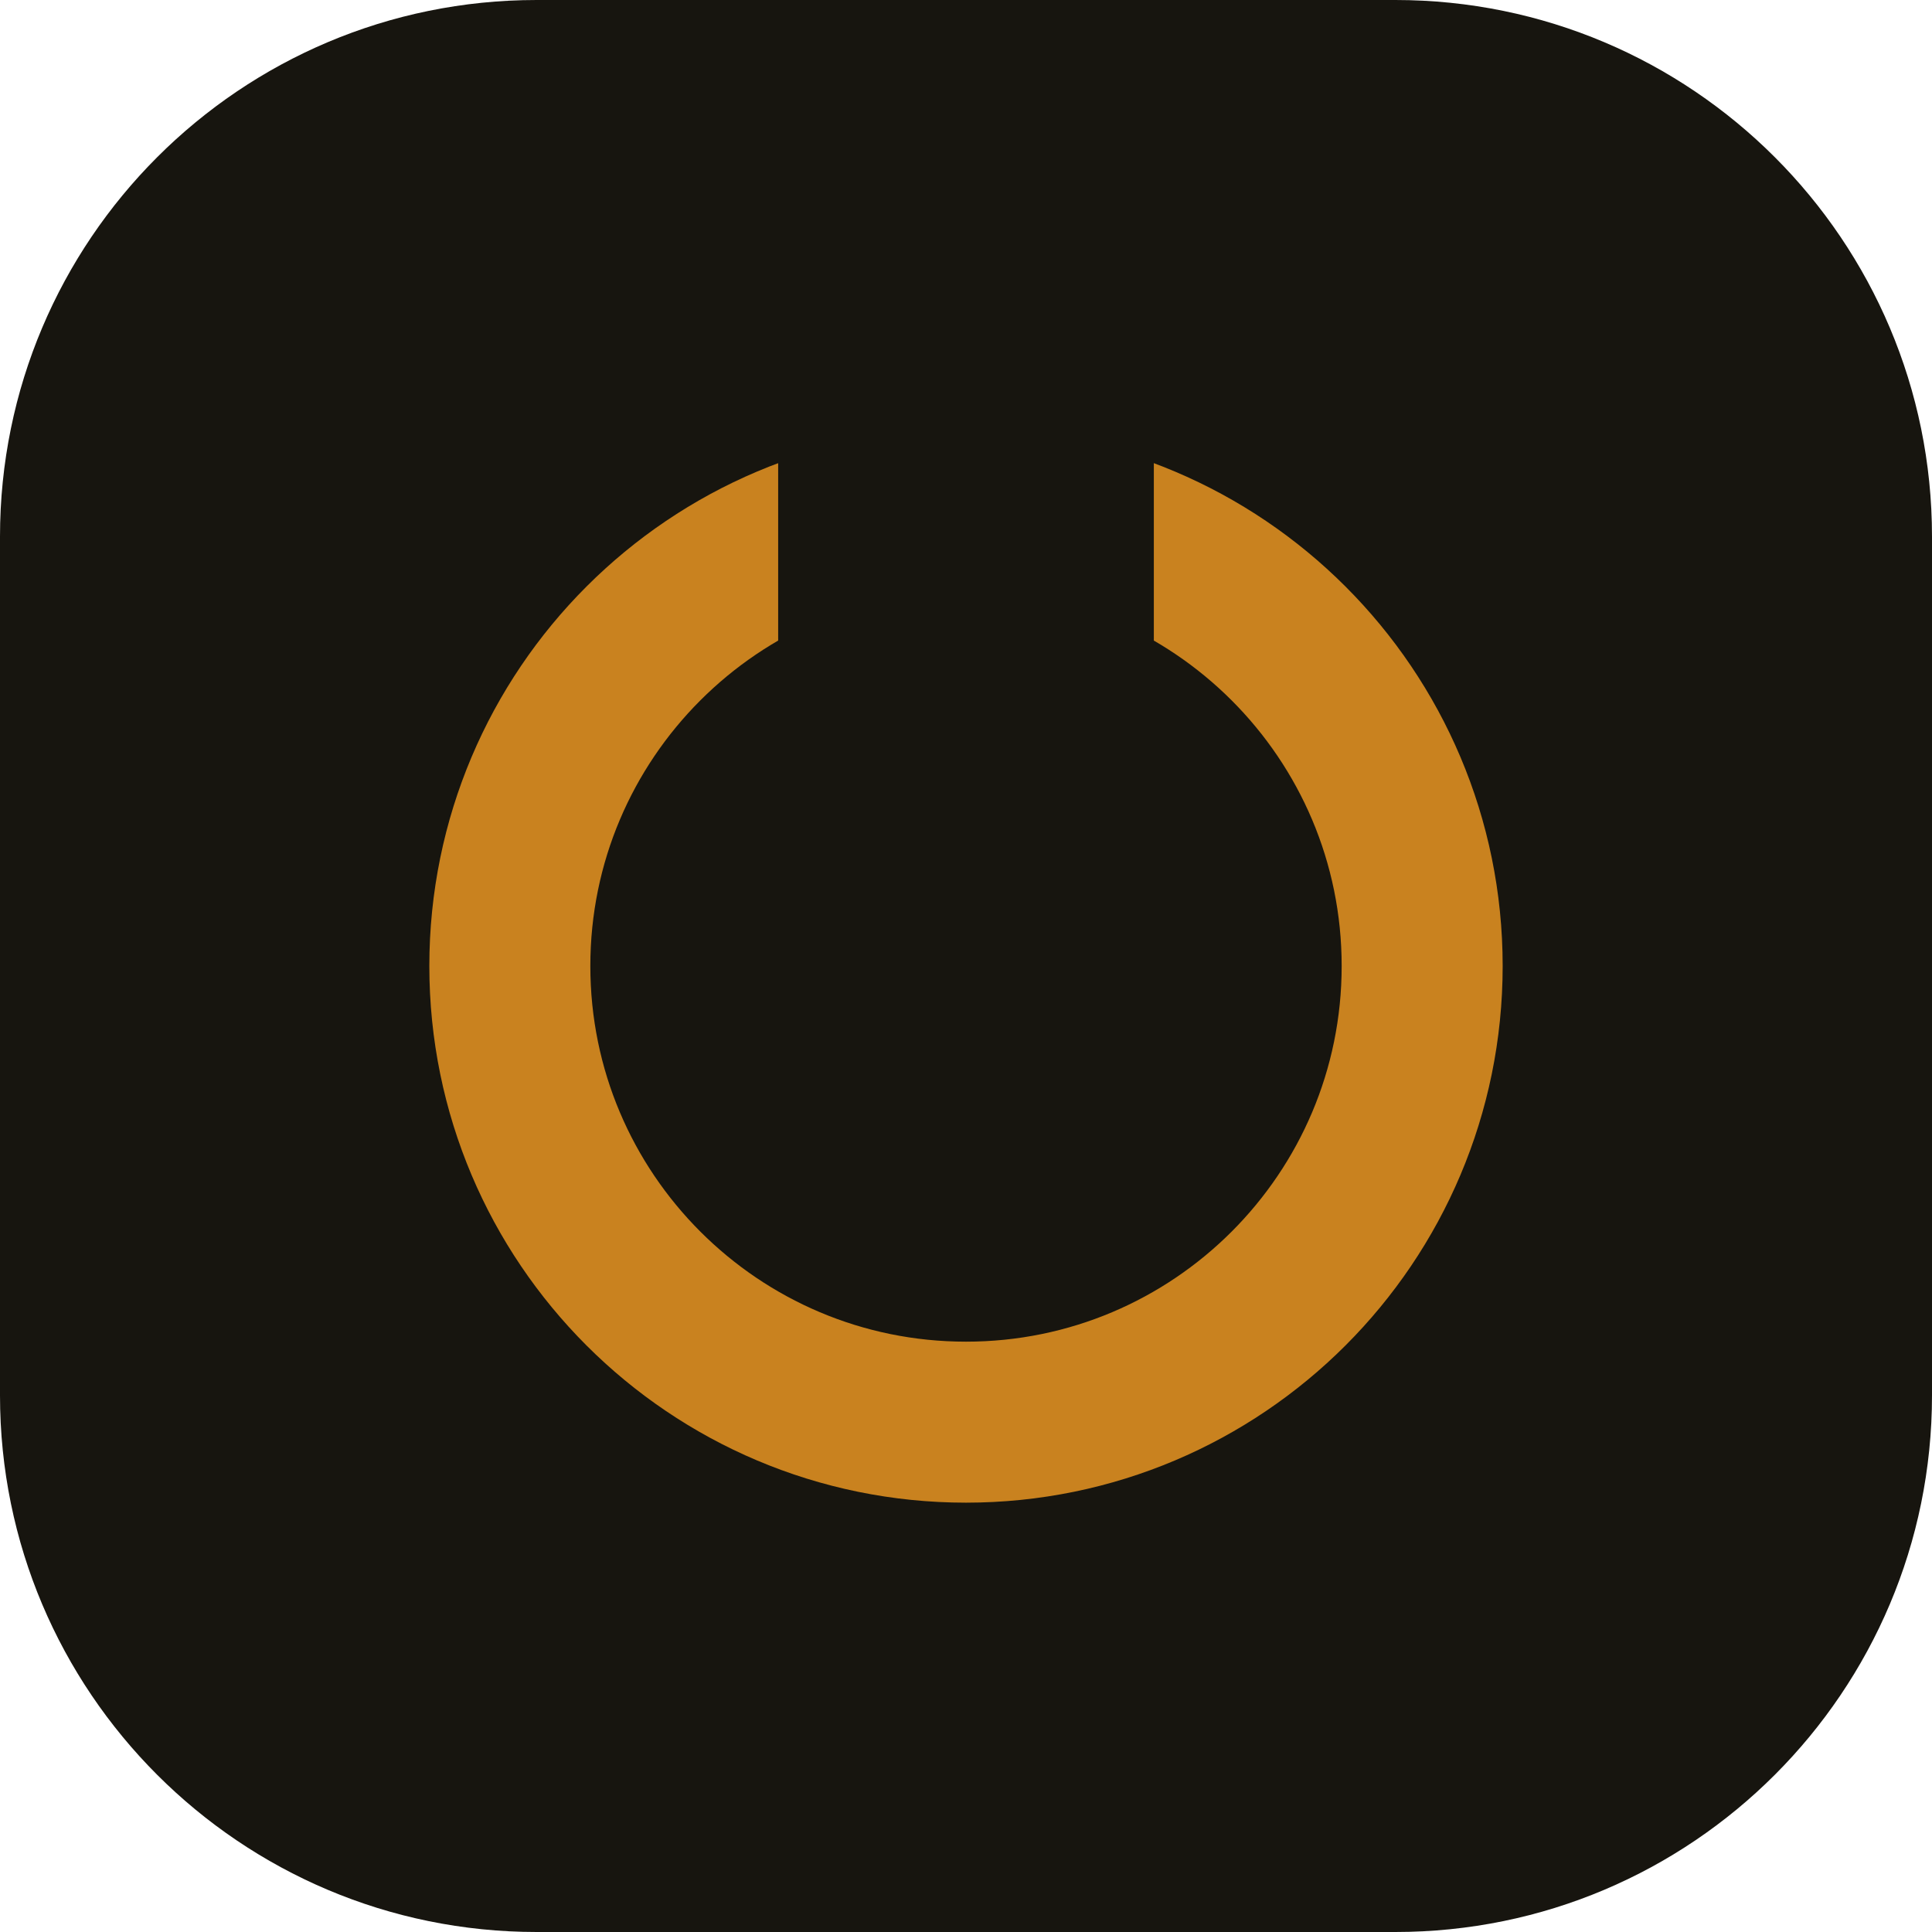
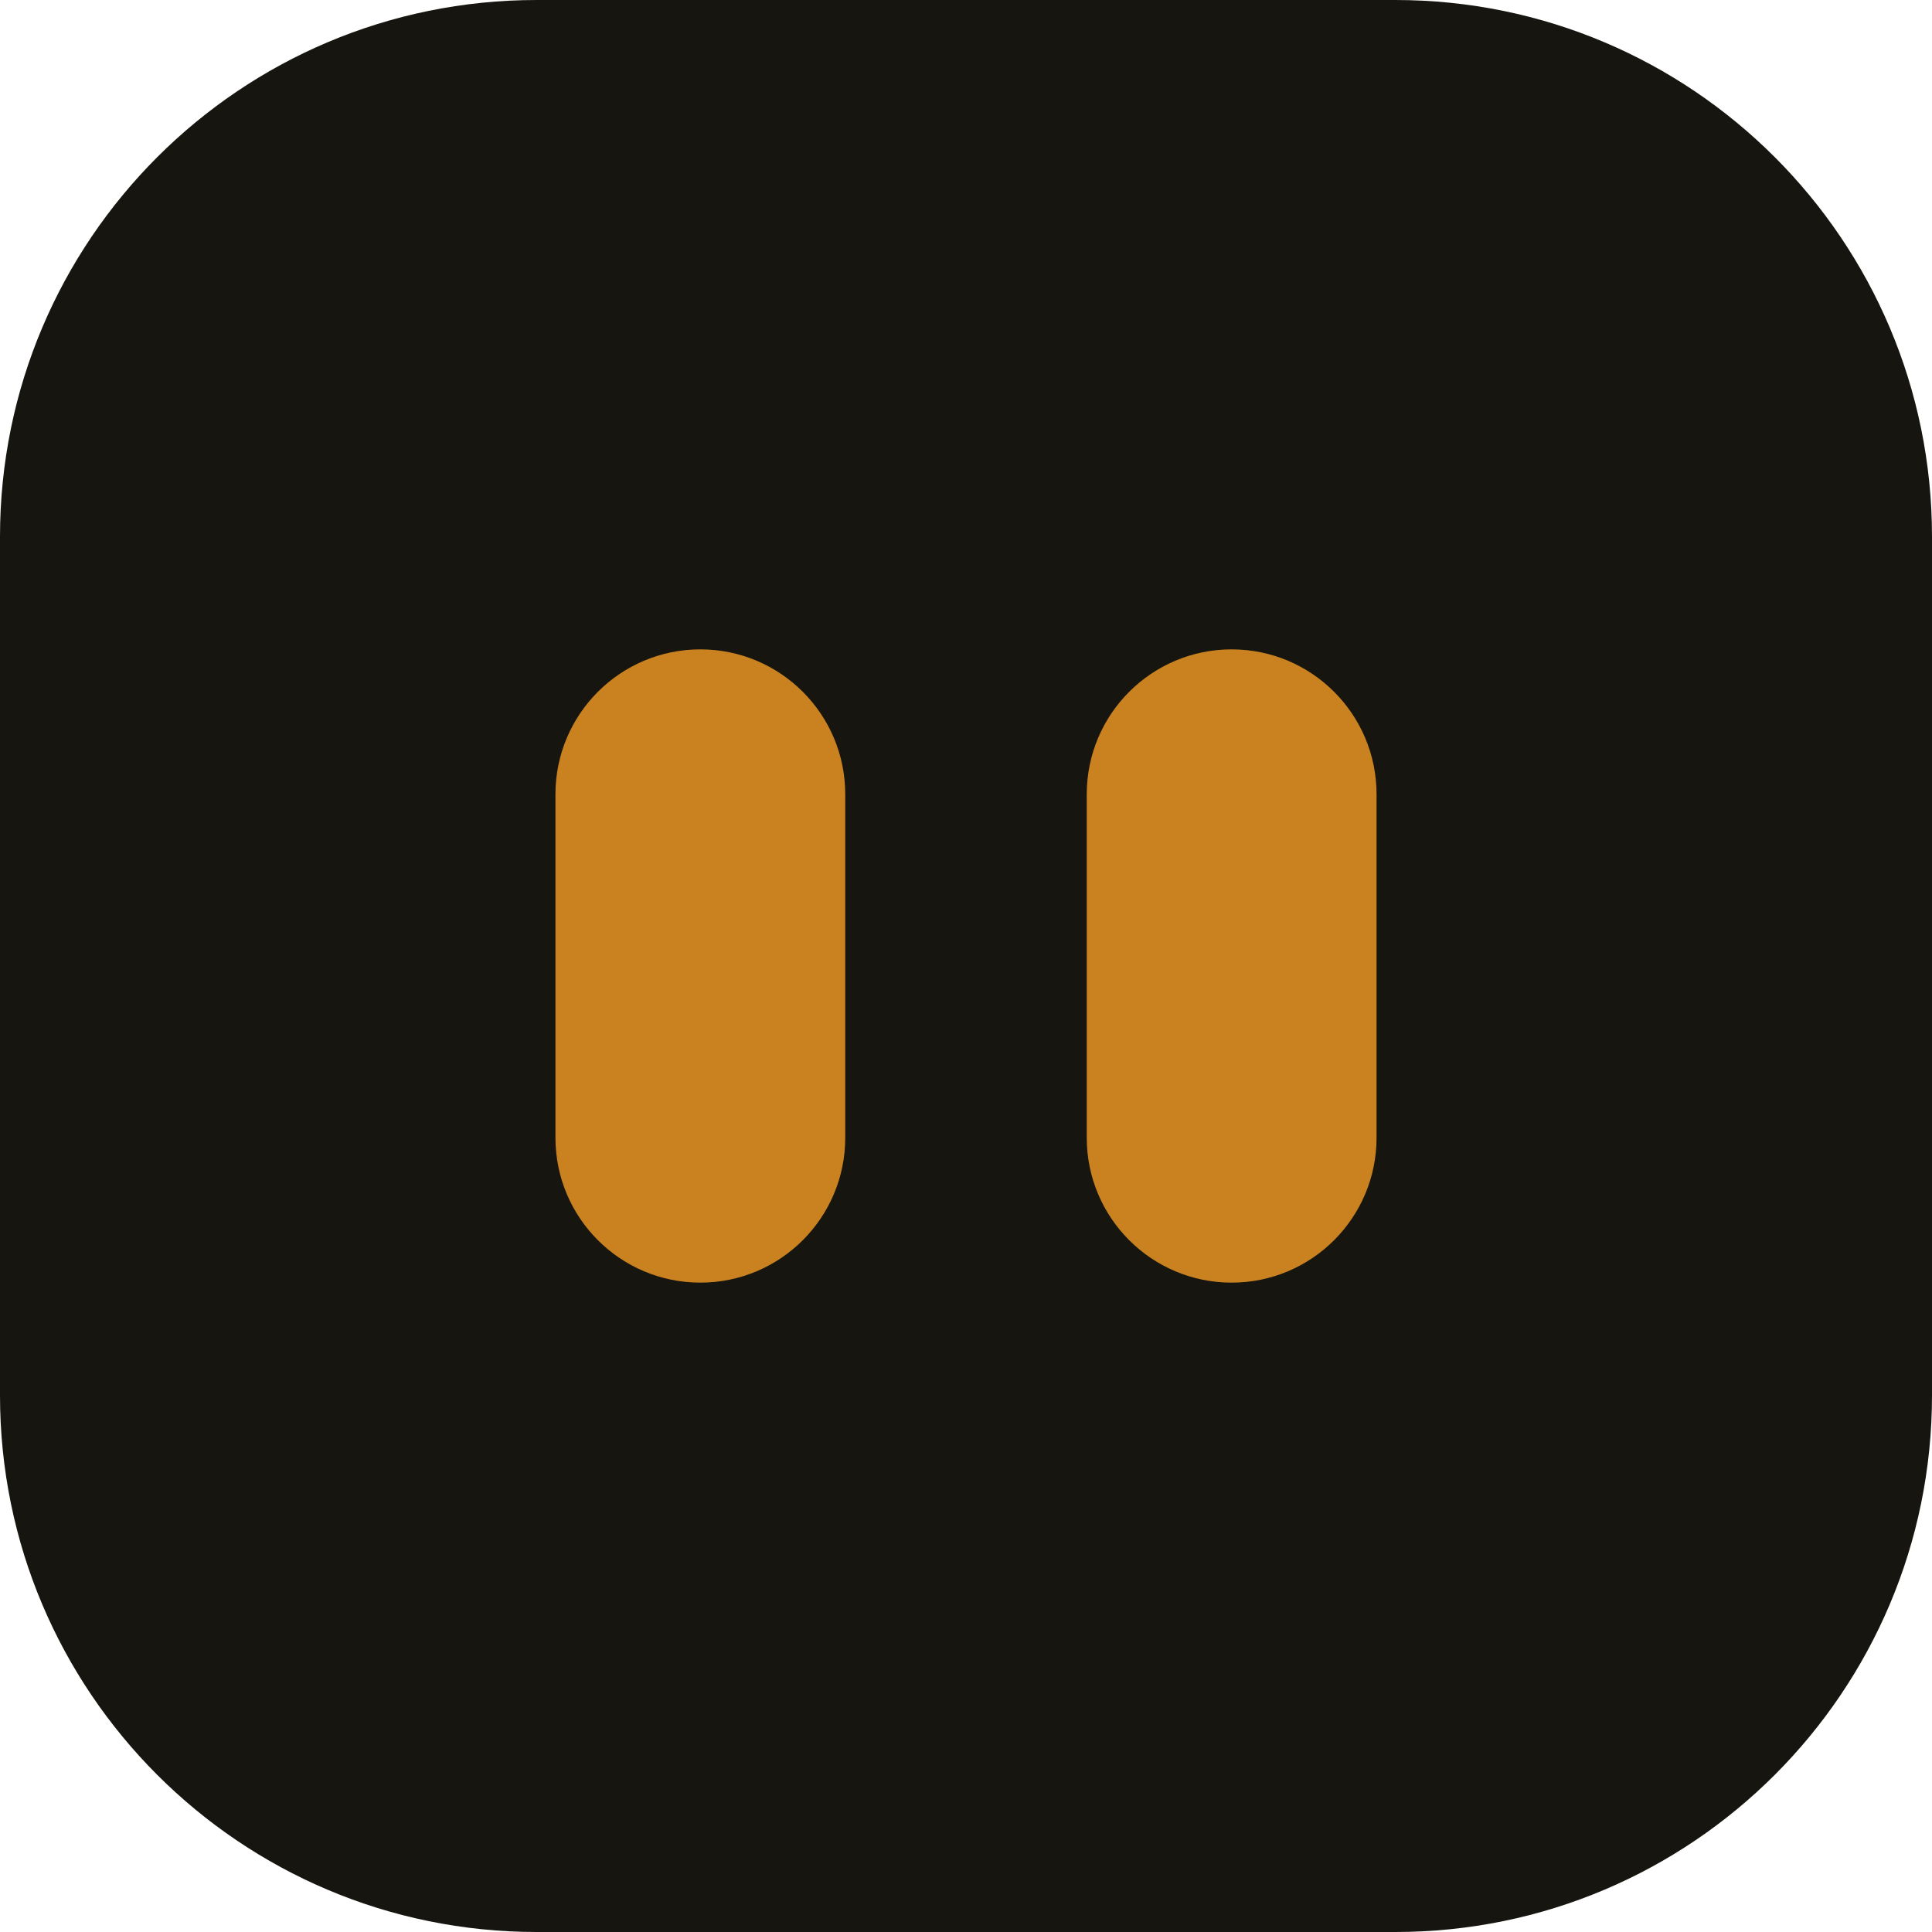
<svg xmlns="http://www.w3.org/2000/svg" viewBox="0 0 36 36" width="36" height="36" role="img" aria-label="SlowLock">
  <rect width="36" height="36" rx="10" fill="#17150F" />
-   <circle cx="18" cy="18" r="8.5" fill="none" stroke="#C9821F" stroke-width="3" />
-   <rect x="14.5" y="7" width="7" height="5" fill="#17150F" />
+   <rect x="10.35" y="12.1" width="5.4" height="11.8" rx="2.7" fill="#C9821F" />
+   <rect x="20.25" y="12.1" width="5.4" height="11.8" rx="2.7" fill="#C9821F" />
</svg>
